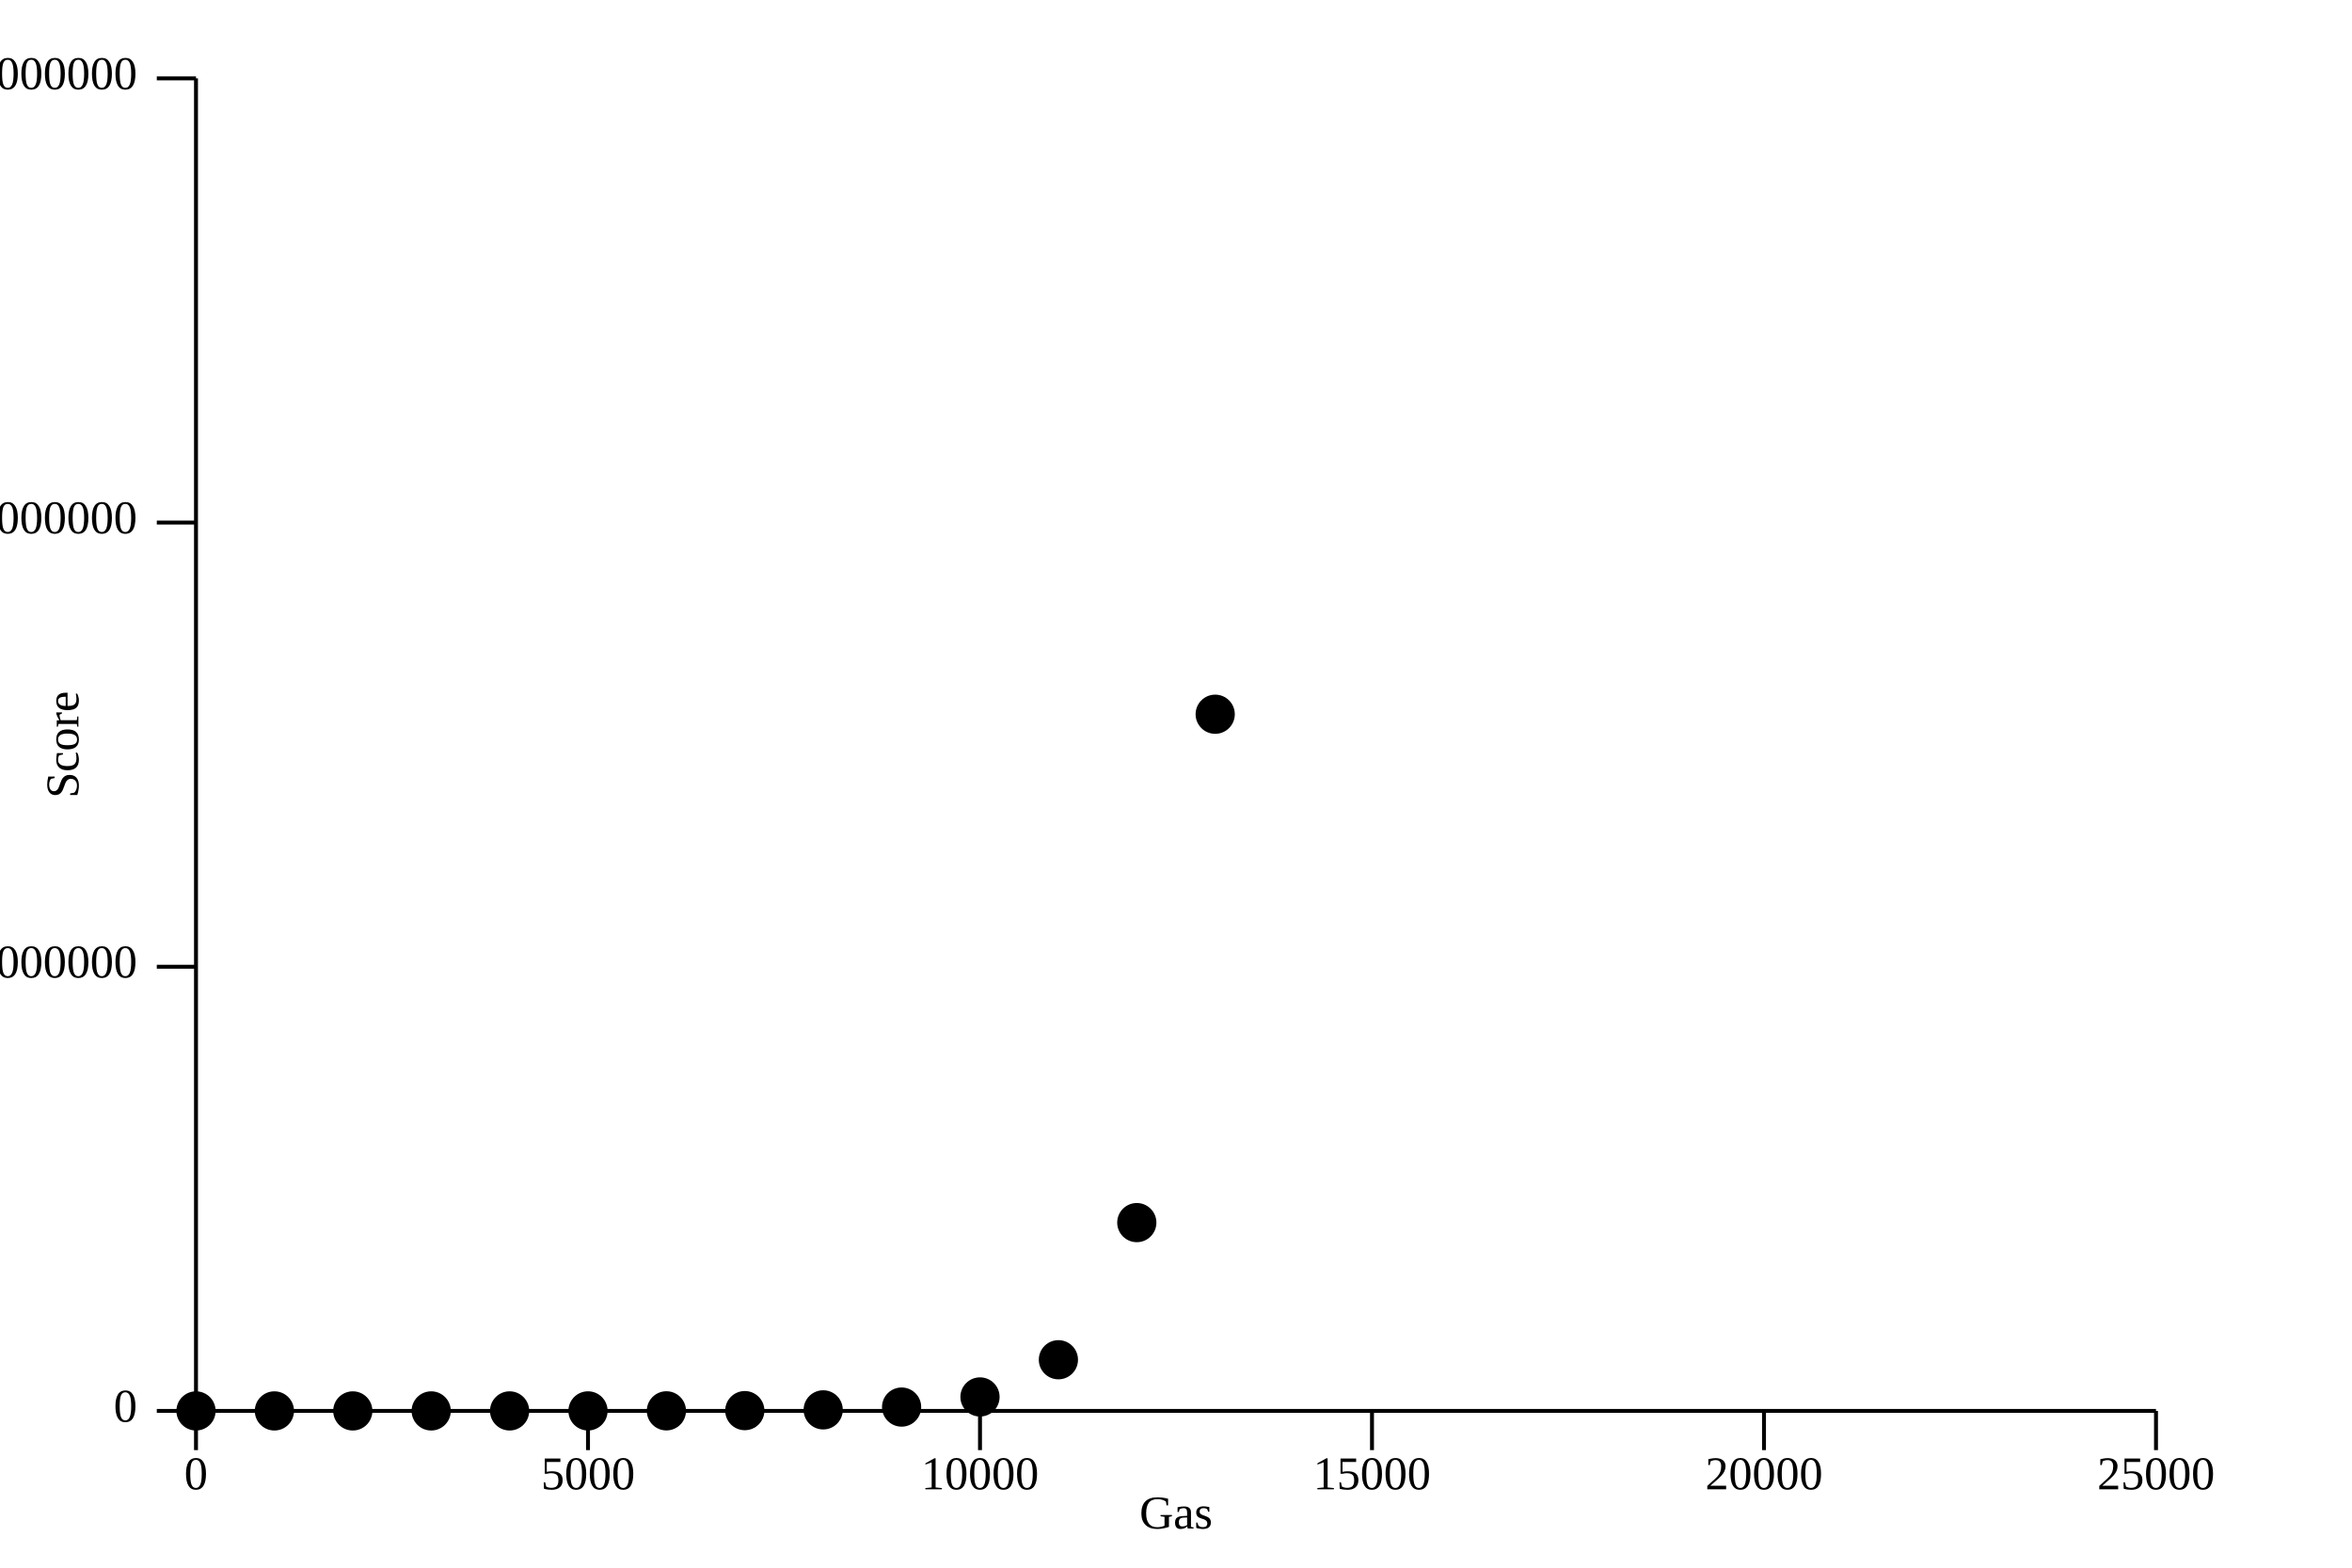
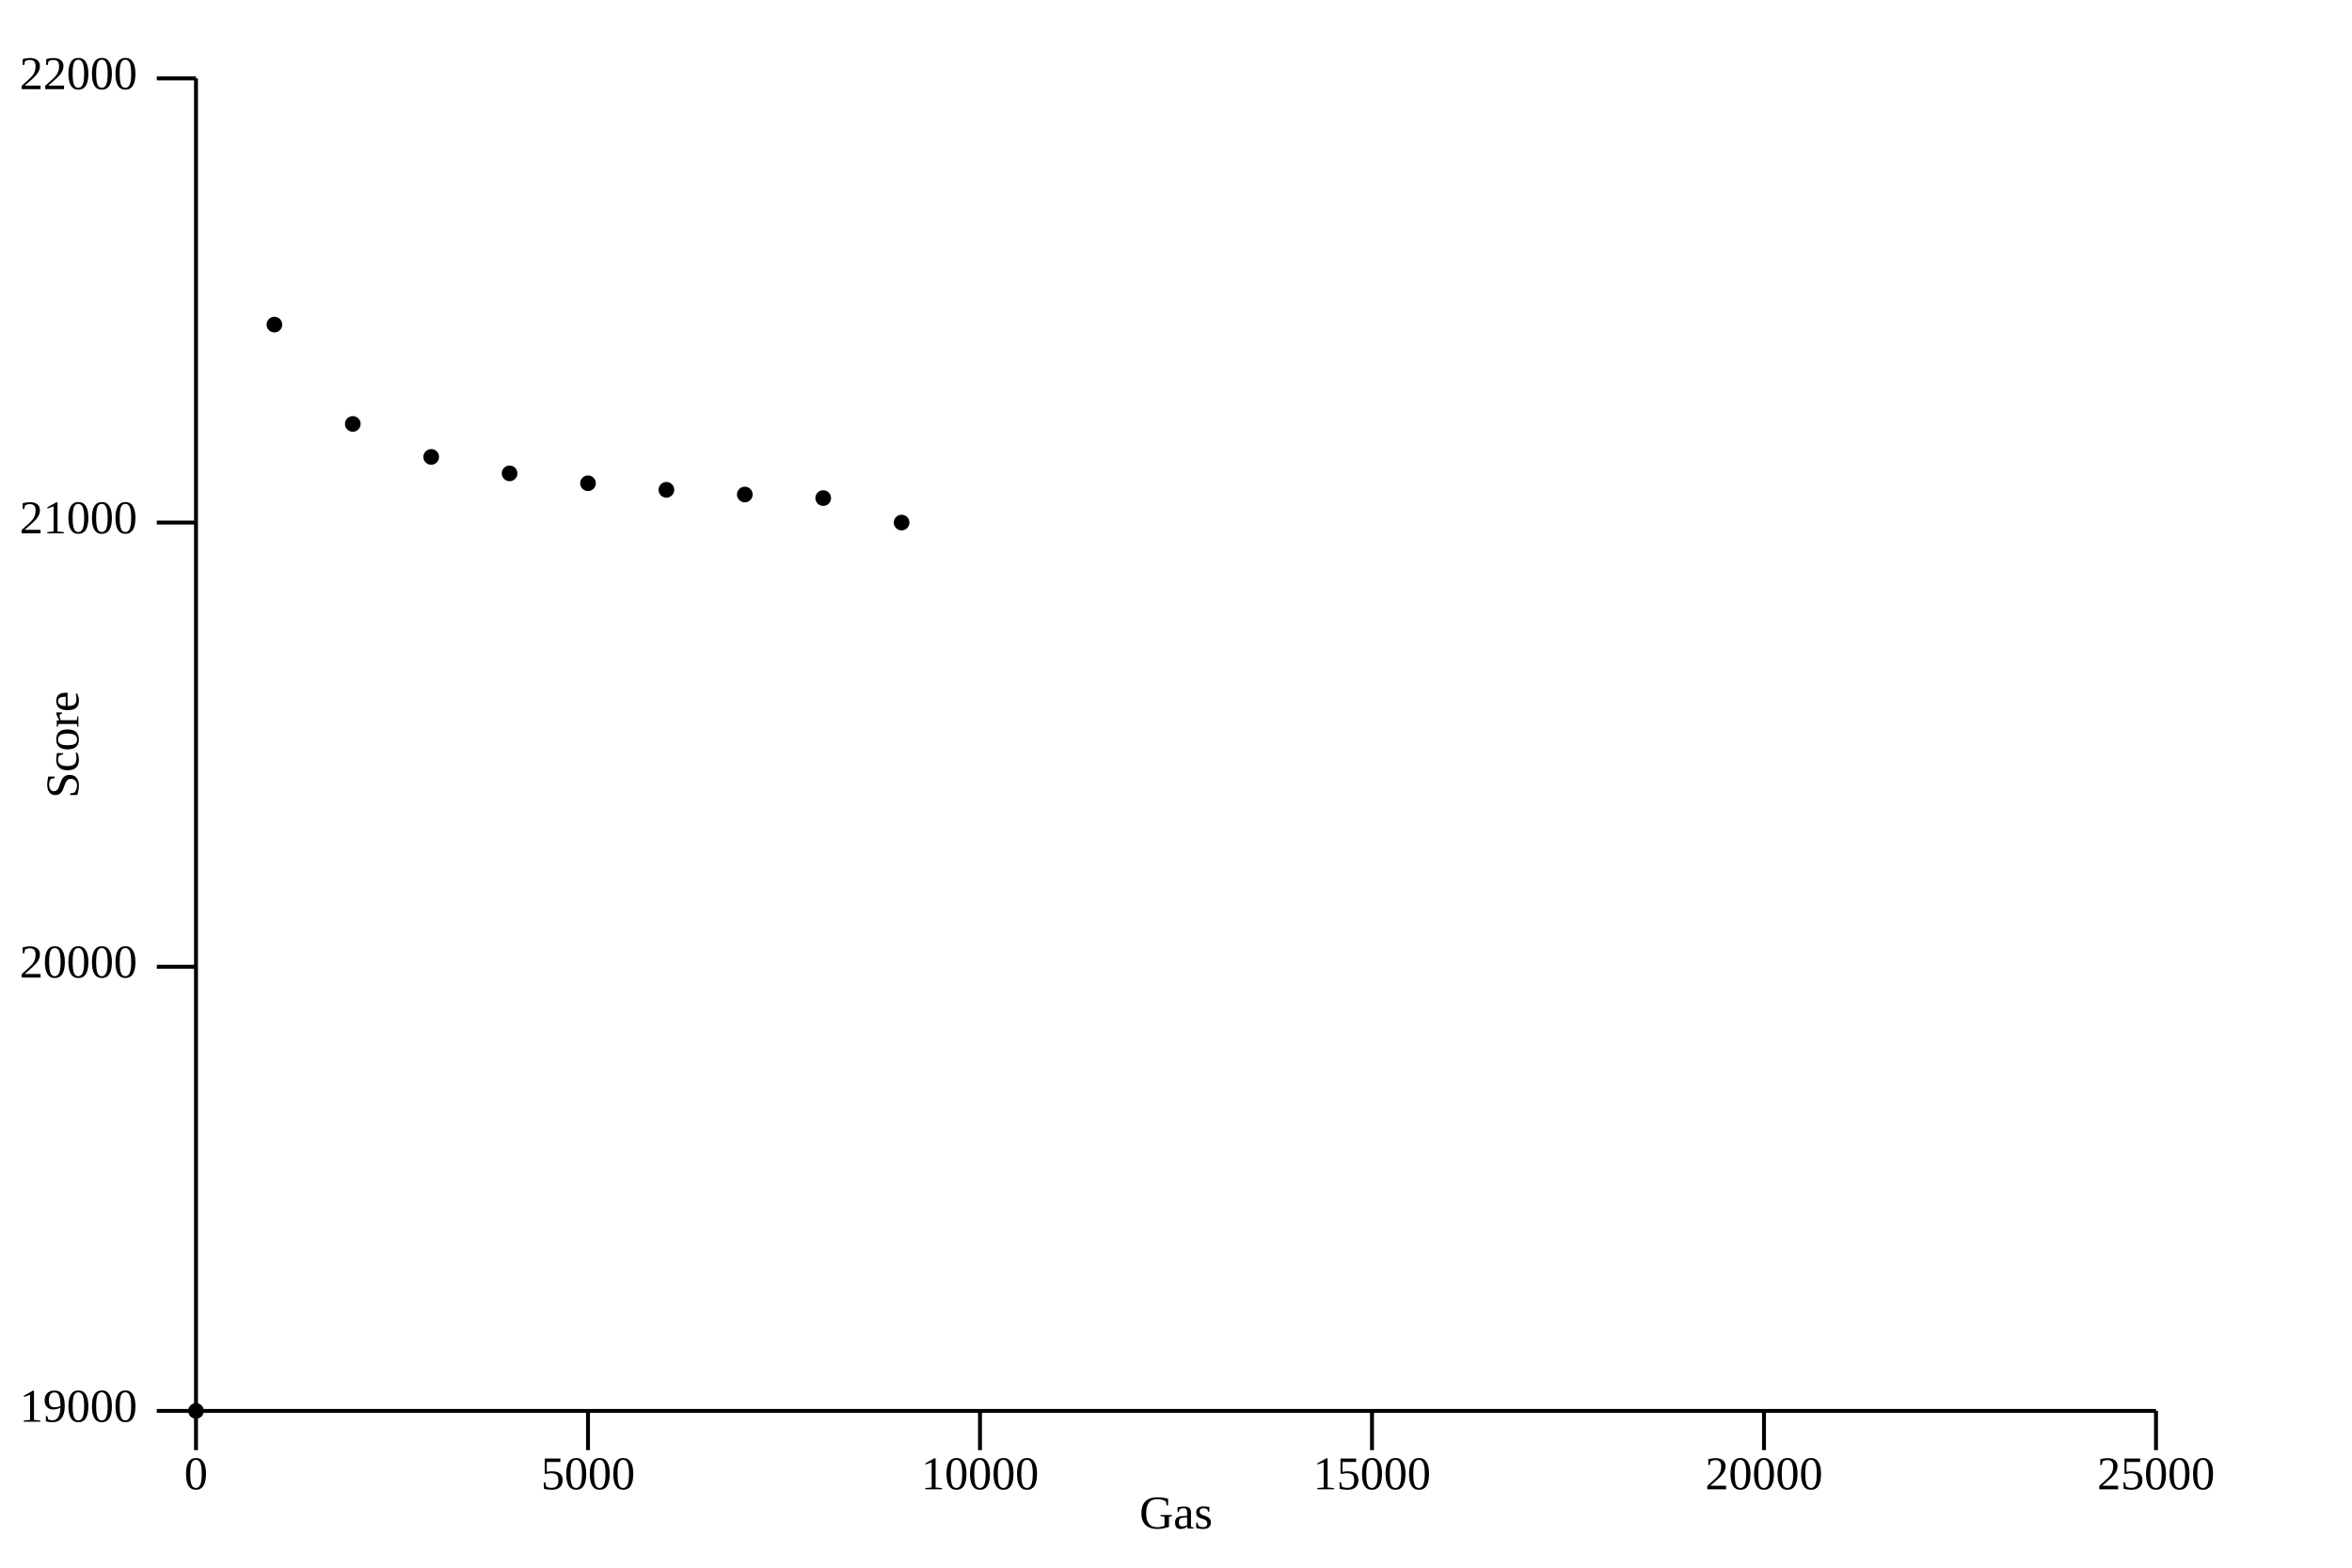
<svg xmlns="http://www.w3.org/2000/svg" viewBox="0 0 600 400">
  <g transform="translate(50, 360)">
    <g>
-       <circle cx="0" cy="-0" fill="#000000" r="5" />
-       <circle cx="20" cy="-0" fill="#000000" r="5" />
-       <circle cx="40" cy="-0" fill="#000000" r="5" />
-       <circle cx="60" cy="-0" fill="#000000" r="5" />
-       <circle cx="80" cy="-0.002" fill="#000000" r="5" />
-       <circle cx="100" cy="-0.006" fill="#000000" r="5" />
-       <circle cx="120" cy="-0.021" fill="#000000" r="5" />
-       <circle cx="140" cy="-0.075" fill="#000000" r="5" />
-       <circle cx="160" cy="-0.271" fill="#000000" r="5" />
-       <circle cx="180" cy="-0.98" fill="#000000" r="5" />
-       <circle cx="200" cy="-3.567" fill="#000000" r="5" />
-       <circle cx="220" cy="-13.057" fill="#000000" r="5" />
-       <circle cx="240" cy="-48.049" fill="#000000" r="5" />
-       <circle cx="260" cy="-177.762" fill="#000000" r="5" />
-       <circle cx="280" cy="-661.204" fill="#000000" r="5" />
-       <circle cx="300" cy="-2472.788" fill="#000000" r="5" />
-       <circle cx="320" cy="-9298.331" fill="#000000" r="5" />
-       <circle cx="340" cy="-35156.273" fill="#000000" r="5" />
-       <circle cx="360" cy="-133657.545" fill="#000000" r="5" />
-       <circle cx="380" cy="-510963.882" fill="#000000" r="5" />
-       <circle cx="400" cy="-1964293.6" fill="#000000" r="5" />
-       <circle cx="420" cy="-2660788.811" fill="#000000" r="5" />
-       <circle cx="440" cy="-422786.705" fill="#000000" r="5" />
-       <circle cx="460" cy="-1653019.148" fill="#000000" r="5" />
-       <circle cx="480" cy="-1482421.385" fill="#000000" r="5" />
-       <circle cx="500" cy="-816268.075" fill="#000000" r="5" />
-       <circle cx="520" cy="-3246802.994" fill="#000000" r="5" />
-       <circle cx="540" cy="-2779569.852" fill="#000000" r="5" />
-       <circle cx="560" cy="-915612.91" fill="#000000" r="5" />
-       <circle cx="580" cy="-3706228.708" fill="#000000" r="5" />
-       <circle cx="600" cy="-4699584.097" fill="#000000" r="5" />
-       <circle cx="620" cy="-3569764" fill="#000000" r="5" />
-       <circle cx="640" cy="-4193560.037" fill="#000000" r="5" />
-       <circle cx="660" cy="-1515126.67" fill="#000000" r="5" />
-       <circle cx="680" cy="-997188.287" fill="#000000" r="5" />
-       <circle cx="700" cy="-4184104.766" fill="#000000" r="5" />
-       <circle cx="720" cy="-1503095.65" fill="#000000" r="5" />
-       <circle cx="740" cy="-964550.528" fill="#000000" r="5" />
-       <circle cx="760" cy="-4122572.833" fill="#000000" r="5" />
-       <circle cx="780" cy="-1266642.153" fill="#000000" r="5" />
-       <circle cx="800" cy="-5481836.048" fill="#000000" r="5" />
-       <circle cx="820" cy="-1645220.281" fill="#000000" r="5" />
-       <circle cx="840" cy="-1618198.24" fill="#000000" r="5" />
-       <circle cx="860" cy="-1509375.003" fill="#000000" r="5" />
-       <circle cx="880" cy="-1035988.286" fill="#000000" r="5" />
-       <circle cx="900" cy="-4629172.383" fill="#000000" r="5" />
-       <circle cx="920" cy="-3603059.344" fill="#000000" r="5" />
-       <circle cx="940" cy="-4758131.478" fill="#000000" r="5" />
-       <circle cx="960" cy="-4238466.518" fill="#000000" r="5" />
-       <circle cx="980" cy="-1882749.562" fill="#000000" r="5" />
-       <circle cx="1000" cy="-2802064.916" fill="#000000" r="5" />
-       <circle cx="1020" cy="-1162495.207" fill="#000000" r="5" />
-       <circle cx="1040" cy="-5441806.135" fill="#000000" r="5" />
-       <circle cx="1060" cy="-1591774.66" fill="#000000" r="5" />
-       <circle cx="1080" cy="-1498480.655" fill="#000000" r="5" />
-       <circle cx="1100" cy="-1063065.822" fill="#000000" r="5" />
-       <circle cx="1120" cy="-5115561.942" fill="#000000" r="5" />
-       <circle cx="1140" cy="-55643.216" fill="#000000" r="5" />
-       <circle cx="1160" cy="-271557.835" fill="#000000" r="5" />
-       <circle cx="1180" cy="-1334761.071" fill="#000000" r="5" />
-       <circle cx="1200" cy="-290801.788" fill="#000000" r="5" />
-       <circle cx="1220" cy="-1450064.149" fill="#000000" r="5" />
-       <circle cx="1240" cy="-874195.071" fill="#000000" r="5" />
-       <circle cx="1260" cy="-4423221.366" fill="#000000" r="5" />
-       <circle cx="1280" cy="-3033684.582" fill="#000000" r="5" />
-       <circle cx="1300" cy="-2473382.597" fill="#000000" r="5" />
-       <circle cx="1320" cy="-6195028.583" fill="#000000" r="5" />
-       <circle cx="1340" cy="-5687216.343" fill="#000000" r="5" />
-       <circle cx="1360" cy="-3063150.656" fill="#000000" r="5" />
-       <circle cx="1380" cy="-2705459.22" fill="#000000" r="5" />
-       <circle cx="1400" cy="-818389.195" fill="#000000" r="5" />
-       <circle cx="1420" cy="-4399660.314" fill="#000000" r="5" />
-       <circle cx="1440" cy="-3097121.249" fill="#000000" r="5" />
-       <circle cx="1460" cy="-2976871.547" fill="#000000" r="5" />
-       <circle cx="1480" cy="-2338709.025" fill="#000000" r="5" />
-       <circle cx="1500" cy="-5897307.627" fill="#000000" r="5" />
-       <circle cx="1520" cy="-4437743.345" fill="#000000" r="5" />
-       <circle cx="1540" cy="-3438855.726" fill="#000000" r="5" />
-       <circle cx="1560" cy="-5043329.561" fill="#000000" r="5" />
-       <circle cx="1580" cy="-6968843.589" fill="#000000" r="5" />
-       <circle cx="1600" cy="-3404464.807" fill="#000000" r="5" />
-       <circle cx="1620" cy="-4970995.954" fill="#000000" r="5" />
-       <circle cx="1640" cy="-6722106.411" fill="#000000" r="5" />
-       <circle cx="1660" cy="-2028832.333" fill="#000000" r="5" />
-       <circle cx="1680" cy="-4504620.156" fill="#000000" r="5" />
-       <circle cx="1700" cy="-4083861.444" fill="#000000" r="5" />
-       <circle cx="1720" cy="-1557737.649" fill="#000000" r="5" />
-       <circle cx="1740" cy="-1730873.882" fill="#000000" r="5" />
-       <circle cx="1760" cy="-2819799.682" fill="#000000" r="5" />
-       <circle cx="1780" cy="-1675027.995" fill="#000000" r="5" />
-       <circle cx="1800" cy="-2518978.405" fill="#000000" r="5" />
-       <circle cx="1820" cy="-7919579.202" fill="#000000" r="5" />
-       <circle cx="1840" cy="-1694337.285" fill="#000000" r="5" />
-       <circle cx="1860" cy="-2715621.788" fill="#000000" r="5" />
-       <circle cx="1880" cy="-1072050.988" fill="#000000" r="5" />
-       <circle cx="1900" cy="-7093349.061" fill="#000000" r="5" />
-       <circle cx="1920" cy="-4765116.634" fill="#000000" r="5" />
-       <circle cx="1940" cy="-6321716.915" fill="#000000" r="5" />
-       <circle cx="1960" cy="-8295944.018" fill="#000000" r="5" />
-       <circle cx="1980" cy="-4402812.578" fill="#000000" r="5" />
-       <circle cx="2000" cy="-3994985.455" fill="#000000" r="5" />
-       <circle cx="2020" cy="-1172105.076" fill="#000000" r="5" />
-       <circle cx="2040" cy="-8315034.245" fill="#000000" r="5" />
-       <circle cx="2060" cy="-4723101.852" fill="#000000" r="5" />
-       <circle cx="2080" cy="-6483195.552" fill="#000000" r="5" />
-       <circle cx="2100" cy="-754715.949" fill="#000000" r="5" />
-       <circle cx="2120" cy="-5584313.73" fill="#000000" r="5" />
-       <circle cx="2140" cy="-3591984.422" fill="#000000" r="5" />
-       <circle cx="2160" cy="-7863901.324" fill="#000000" r="5" />
-       <circle cx="2180" cy="-1588673.141" fill="#000000" r="5" />
-       <circle cx="2200" cy="-2417364.646" fill="#000000" r="5" />
-       <circle cx="2220" cy="-8924900.924" fill="#000000" r="5" />
-       <circle cx="2240" cy="-10035449.602" fill="#000000" r="5" />
-       <circle cx="2260" cy="-8828124.861" fill="#000000" r="5" />
-       <circle cx="2280" cy="-9488115.259" fill="#000000" r="5" />
-       <circle cx="2300" cy="-4554555.378" fill="#000000" r="5" />
-       <circle cx="2320" cy="-6023156.983" fill="#000000" r="5" />
-       <circle cx="2340" cy="-7712718.257" fill="#000000" r="5" />
-       <circle cx="2360" cy="-480830.636" fill="#000000" r="5" />
-       <circle cx="2380" cy="-4135912.798" fill="#000000" r="5" />
-       <circle cx="2400" cy="-2681548.706" fill="#000000" r="5" />
-       <circle cx="2420" cy="-1142547.596" fill="#000000" r="5" />
-       <circle cx="2440" cy="-10210636.259" fill="#000000" r="5" />
-       <circle cx="2460" cy="-22428.483" fill="#000000" r="5" />
-       <circle cx="2480" cy="-205782.227" fill="#000000" r="5" />
-       <circle cx="2500" cy="-1913574.492" fill="#000000" r="5" />
-       <circle cx="2520" cy="-6009851.647" fill="#000000" r="5" />
-       <circle cx="2540" cy="-8656765.595" fill="#000000" r="5" />
-       <circle cx="2560" cy="-9698206.868" fill="#000000" r="5" />
-       <circle cx="2580" cy="-7530751.002" fill="#000000" r="5" />
-       <circle cx="2600" cy="-11475297.624" fill="#000000" r="5" />
-       <circle cx="2620" cy="-12822845.001" fill="#000000" r="5" />
-       <circle cx="2640" cy="-643410.531" fill="#000000" r="5" />
-       <circle cx="2660" cy="-6708315.182" fill="#000000" r="5" />
-       <circle cx="2680" cy="-3474683.387" fill="#000000" r="5" />
-       <circle cx="2700" cy="-9920263.963" fill="#000000" r="5" />
-       <circle cx="2720" cy="-10792956.751" fill="#000000" r="5" />
-       <circle cx="2740" cy="-6490574.189" fill="#000000" r="5" />
-       <circle cx="2760" cy="-1246241.74" fill="#000000" r="5" />
-       <circle cx="2780" cy="-14292897.271" fill="#000000" r="5" />
-       <circle cx="2800" cy="-2993688.414" fill="#000000" r="5" />
-       <circle cx="2820" cy="-5239841.128" fill="#000000" r="5" />
-       <circle cx="2840" cy="-1638970.603" fill="#000000" r="5" />
-       <circle cx="2860" cy="-4459938.309" fill="#000000" r="5" />
-       <circle cx="2880" cy="-7905697.73" fill="#000000" r="5" />
-       <circle cx="2900" cy="-3180404.817" fill="#000000" r="5" />
-       <circle cx="2920" cy="-8158406.989" fill="#000000" r="5" />
-       <circle cx="2940" cy="-6646888.016" fill="#000000" r="5" />
-       <circle cx="2960" cy="-3599699.358" fill="#000000" r="5" />
-       <circle cx="2980" cy="-14418477.685" fill="#000000" r="5" />
-       <circle cx="3000" cy="-5368224.801" fill="#000000" r="5" />
-       <circle cx="3020" cy="-3786785.921" fill="#000000" r="5" />
-       <circle cx="3040" cy="-18077944.388" fill="#000000" r="5" />
-       <circle cx="3060" cy="-3196292.725" fill="#000000" r="5" />
-       <circle cx="3080" cy="-9851744.105" fill="#000000" r="5" />
-       <circle cx="3100" cy="-14381950.956" fill="#000000" r="5" />
-       <circle cx="3120" cy="-5532743.027" fill="#000000" r="5" />
-       <circle cx="3140" cy="-7023221.947" fill="#000000" r="5" />
-       <circle cx="3160" cy="-10793916.646" fill="#000000" r="5" />
-       <circle cx="3180" cy="-10076903.256" fill="#000000" r="5" />
-       <circle cx="3200" cy="-20198568.171" fill="#000000" r="5" />
-       <circle cx="3220" cy="-19163817.104" fill="#000000" r="5" />
-       <circle cx="3240" cy="-437401.819" fill="#000000" r="5" />
-       <circle cx="3260" cy="-8360789.963" fill="#000000" r="5" />
-       <circle cx="3280" cy="-13854387.669" fill="#000000" r="5" />
-       <circle cx="3300" cy="-22145349.956" fill="#000000" r="5" />
-       <circle cx="3320" cy="-9446365.758" fill="#000000" r="5" />
-       <circle cx="3340" cy="-11057926.589" fill="#000000" r="5" />
-       <circle cx="3360" cy="-18862863.376" fill="#000000" r="5" />
-       <circle cx="3380" cy="-22905139.947" fill="#000000" r="5" />
-       <circle cx="3400" cy="-28778028.856" fill="#000000" r="5" />
-       <circle cx="3420" cy="-17340608.82" fill="#000000" r="5" />
-       <circle cx="3440" cy="-19174564.205" fill="#000000" r="5" />
-       <circle cx="3460" cy="-906894.173" fill="#000000" r="5" />
-       <circle cx="3480" cy="-24962370.948" fill="#000000" r="5" />
-       <circle cx="3500" cy="-20586293.986" fill="#000000" r="5" />
-       <circle cx="3520" cy="-5085435.72" fill="#000000" r="5" />
-       <circle cx="3540" cy="-39328893.526" fill="#000000" r="5" />
-       <circle cx="3560" cy="-34350586.033" fill="#000000" r="5" />
-       <circle cx="3580" cy="-40395480.008" fill="#000000" r="5" />
-       <circle cx="3600" cy="-30381332.208" fill="#000000" r="5" />
-       <circle cx="3620" cy="-39486108.769" fill="#000000" r="5" />
-       <circle cx="3640" cy="-48796853.992" fill="#000000" r="5" />
-       <circle cx="3660" cy="-13250678.941" fill="#000000" r="5" />
-       <circle cx="3680" cy="-22500867.931" fill="#000000" r="5" />
-       <circle cx="3700" cy="-39740853.081" fill="#000000" r="5" />
-       <circle cx="3720" cy="-9752168.768" fill="#000000" r="5" />
-       <circle cx="3740" cy="-47023772.041" fill="#000000" r="5" />
-       <circle cx="3760" cy="-68003051.14" fill="#000000" r="5" />
-       <circle cx="3780" cy="-25735762.546" fill="#000000" r="5" />
-       <circle cx="3800" cy="-16466494.549" fill="#000000" r="5" />
-       <circle cx="3820" cy="-99284468.29" fill="#000000" r="5" />
-       <circle cx="3840" cy="-101345173.744" fill="#000000" r="5" />
-       <circle cx="3860" cy="-61885883.857" fill="#000000" r="5" />
-       <circle cx="3880" cy="-87657725.371" fill="#000000" r="5" />
-       <circle cx="3900" cy="-152828506.636" fill="#000000" r="5" />
-       <circle cx="3920" cy="-225279161.114" fill="#000000" r="5" />
-       <circle cx="3940" cy="-240727713.713" fill="#000000" r="5" />
-       <circle cx="3960" cy="-575256815.136" fill="#000000" r="5" />
-       <circle cx="3980" cy="-inf" fill="#000000" r="5" />
+       <circle cx="0" cy="-inf" fill="#000000" r="2" />
+       <circle cx="20" cy="-277.175" fill="#000000" r="2" />
+       <circle cx="40" cy="-251.833" fill="#000000" r="2" />
+       <circle cx="60" cy="-243.415" fill="#000000" r="2" />
+       <circle cx="80" cy="-239.214" fill="#000000" r="2" />
+       <circle cx="100" cy="-236.698" fill="#000000" r="2" />
+       <circle cx="120" cy="-235.022" fill="#000000" r="2" />
+       <circle cx="140" cy="-233.825" fill="#000000" r="2" />
+       <circle cx="160" cy="-232.914" fill="#000000" r="2" />
+       <circle cx="180" cy="-226.667" fill="#000000" r="2" />
    </g>
    <g>
      <g>
        <line stroke="black" stroke-width="1" x1="0" x2="0" y1="0" y2="10" />
        <line stroke="black" stroke-width="1" x1="100" x2="100" y1="0" y2="10" />
        <line stroke="black" stroke-width="1" x1="200" x2="200" y1="0" y2="10" />
        <line stroke="black" stroke-width="1" x1="300" x2="300" y1="0" y2="10" />
        <line stroke="black" stroke-width="1" x1="400" x2="400" y1="0" y2="10" />
        <line stroke="black" stroke-width="1" x1="500" x2="500" y1="0" y2="10" />
      </g>
      <line stroke="black" stroke-width="1" x1="0" x2="500" y1="0" y2="0" />
      <g>
        <text font-size="12" text-anchor="middle" x="0" y="20">
0
</text>
        <text font-size="12" text-anchor="middle" x="100" y="20">
5000
</text>
        <text font-size="12" text-anchor="middle" x="200" y="20">
10000
</text>
        <text font-size="12" text-anchor="middle" x="300" y="20">
15000
</text>
        <text font-size="12" text-anchor="middle" x="400" y="20">
20000
</text>
        <text font-size="12" text-anchor="middle" x="500" y="20">
25000
</text>
      </g>
      <text font-size="12" text-anchor="middle" x="250" y="30">
Gas
</text>
    </g>
    <g>
      <g>
        <line stroke="black" stroke-width="1" x1="0" x2="-10" y1="0" y2="0" />
        <line stroke="black" stroke-width="1" x1="0" x2="-10" y1="-113.333" y2="-113.333" />
        <line stroke="black" stroke-width="1" x1="0" x2="-10" y1="-226.667" y2="-226.667" />
        <line stroke="black" stroke-width="1" x1="0" x2="-10" y1="-340" y2="-340" />
      </g>
      <line stroke="black" stroke-0="1" x1="0" x2="0" y1="0" y2="-340" />
      <g>
        <text dominant-baseline="middle" font-size="12" text-anchor="end" x="-15" y="0">
- 0
+ 19000
</text>
        <text dominant-baseline="middle" font-size="12" text-anchor="end" x="-15" y="-113.333">
- 50000000000
+ 20000
</text>
        <text dominant-baseline="middle" font-size="12" text-anchor="end" x="-15" y="-226.667">
- 100000000000
+ 21000
</text>
        <text dominant-baseline="middle" font-size="12" text-anchor="end" x="-15" y="-340">
- 150000000000
+ 22000
</text>
      </g>
      <text font-size="12" text-anchor="middle" transform="rotate(-90 -30 -170)" x="-30" y="-170">
Score
</text>
    </g>
  </g>
</svg>
